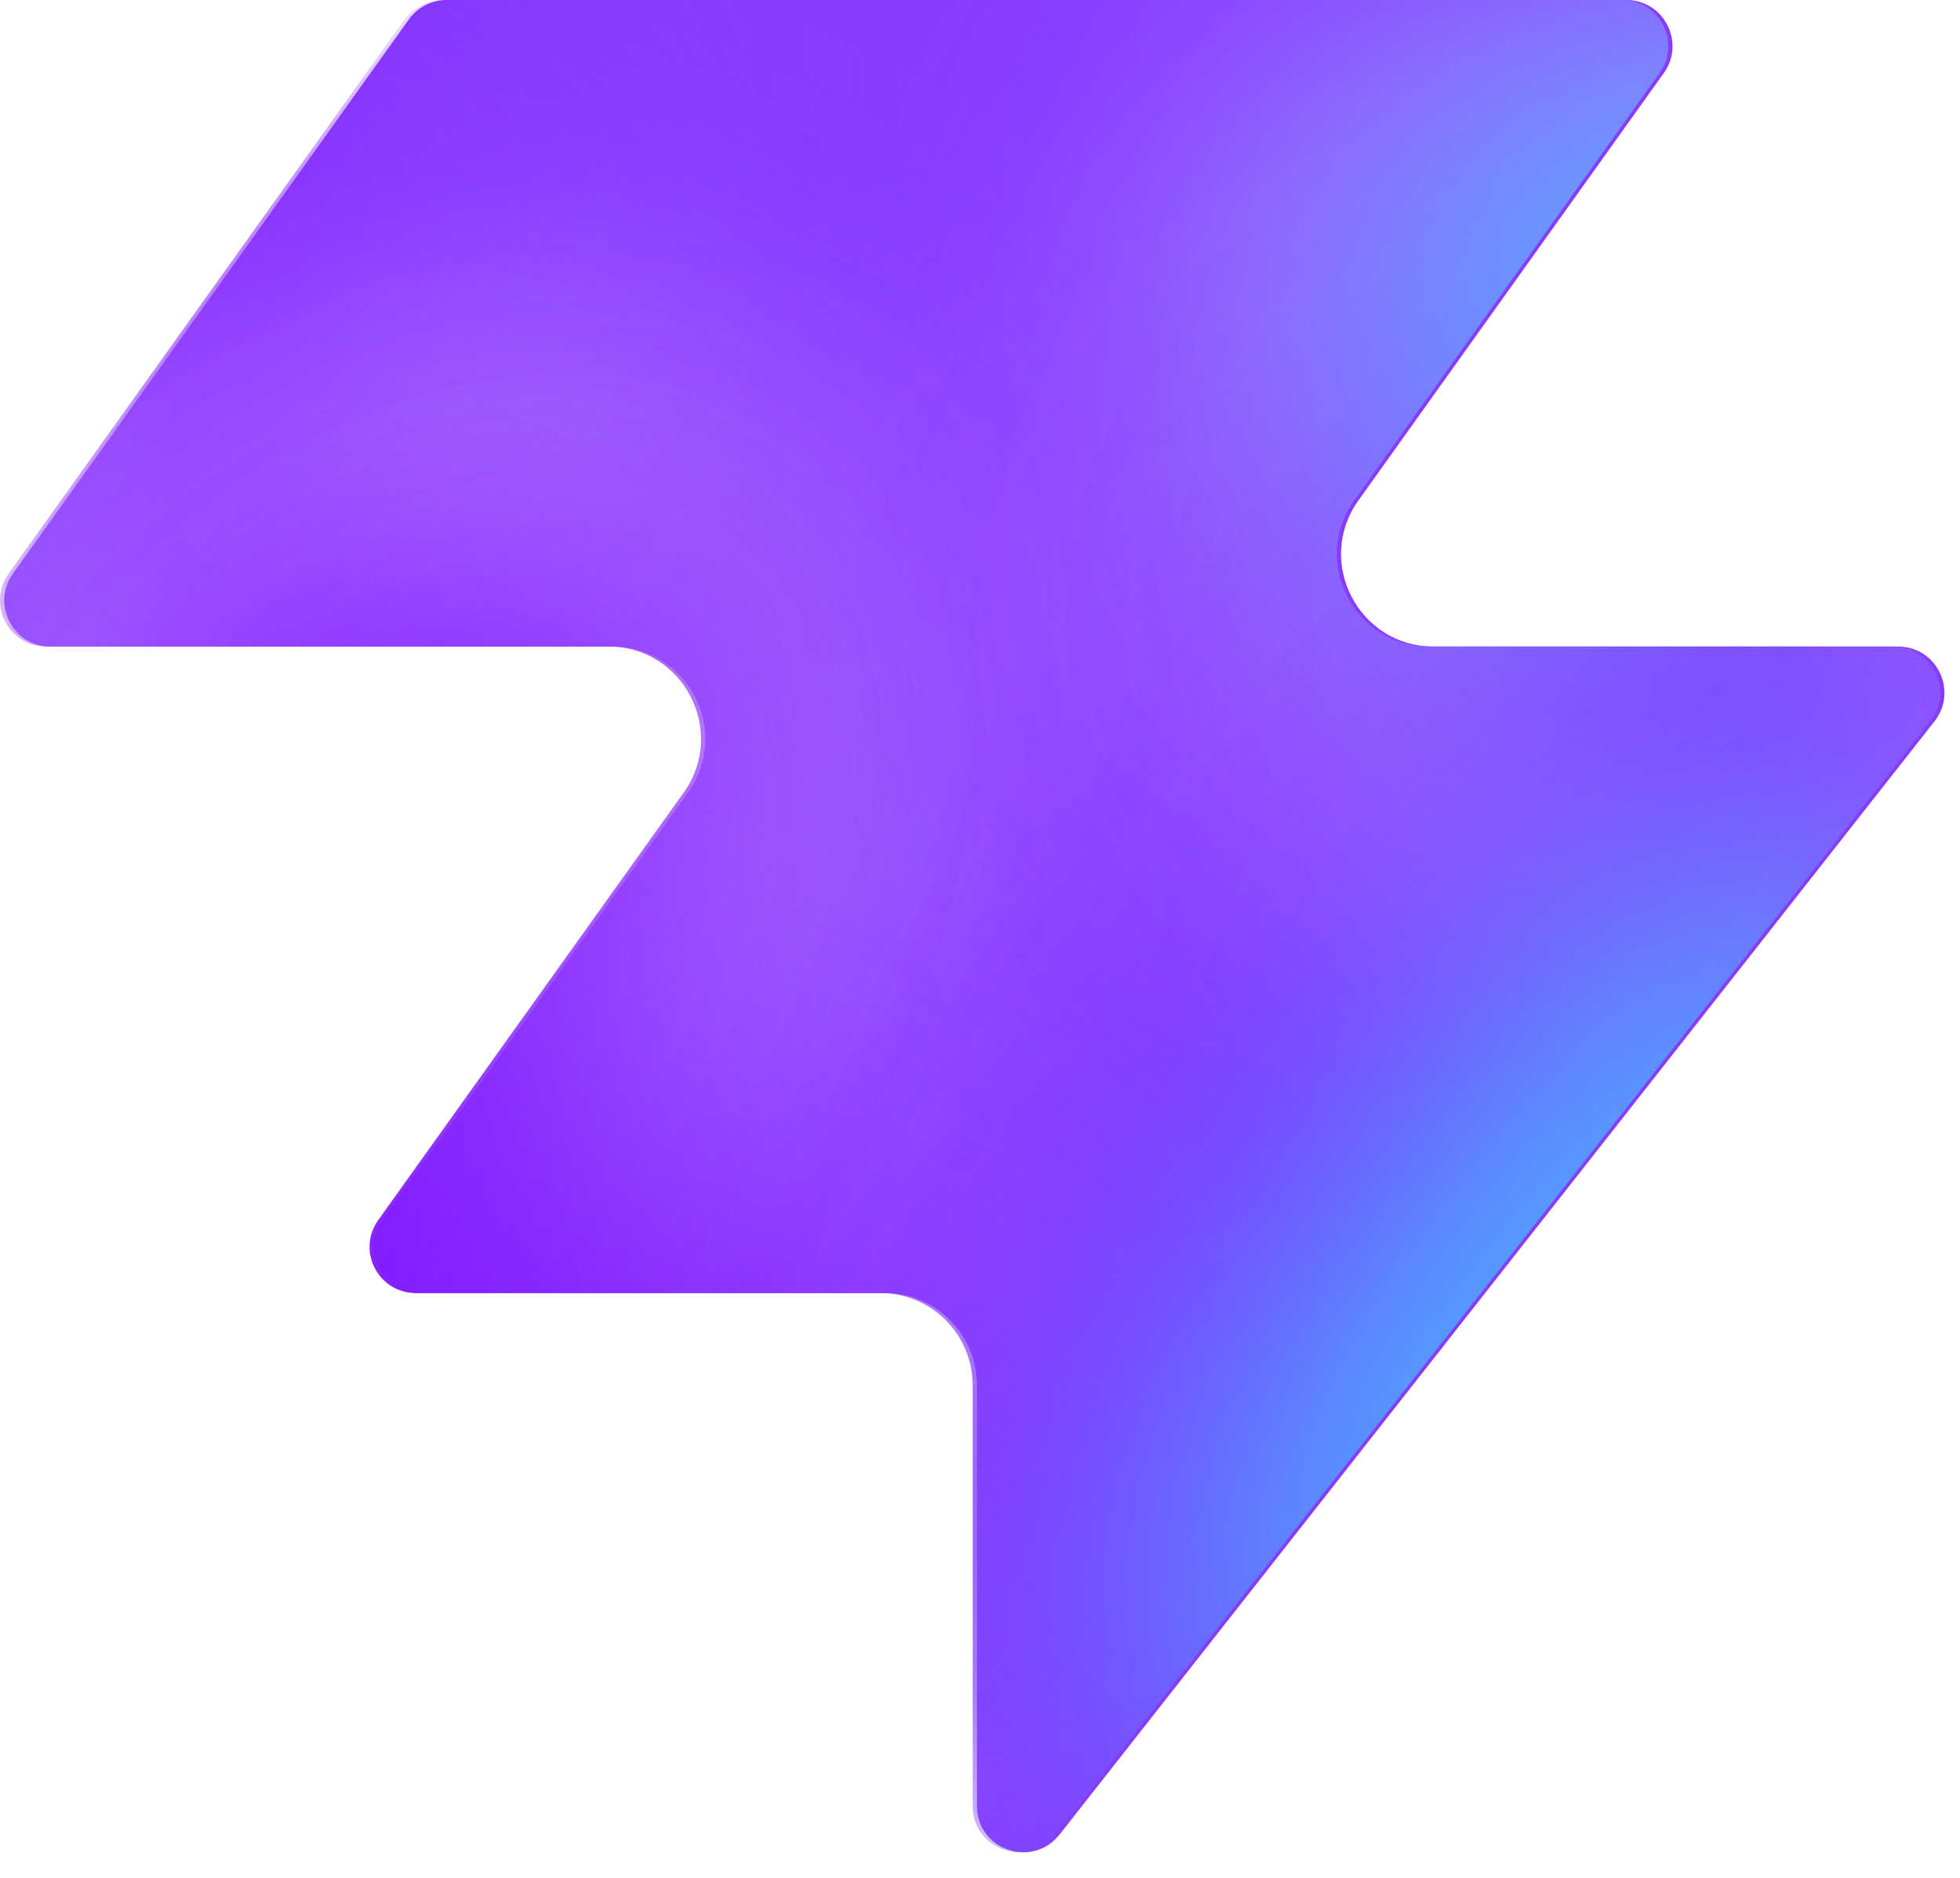
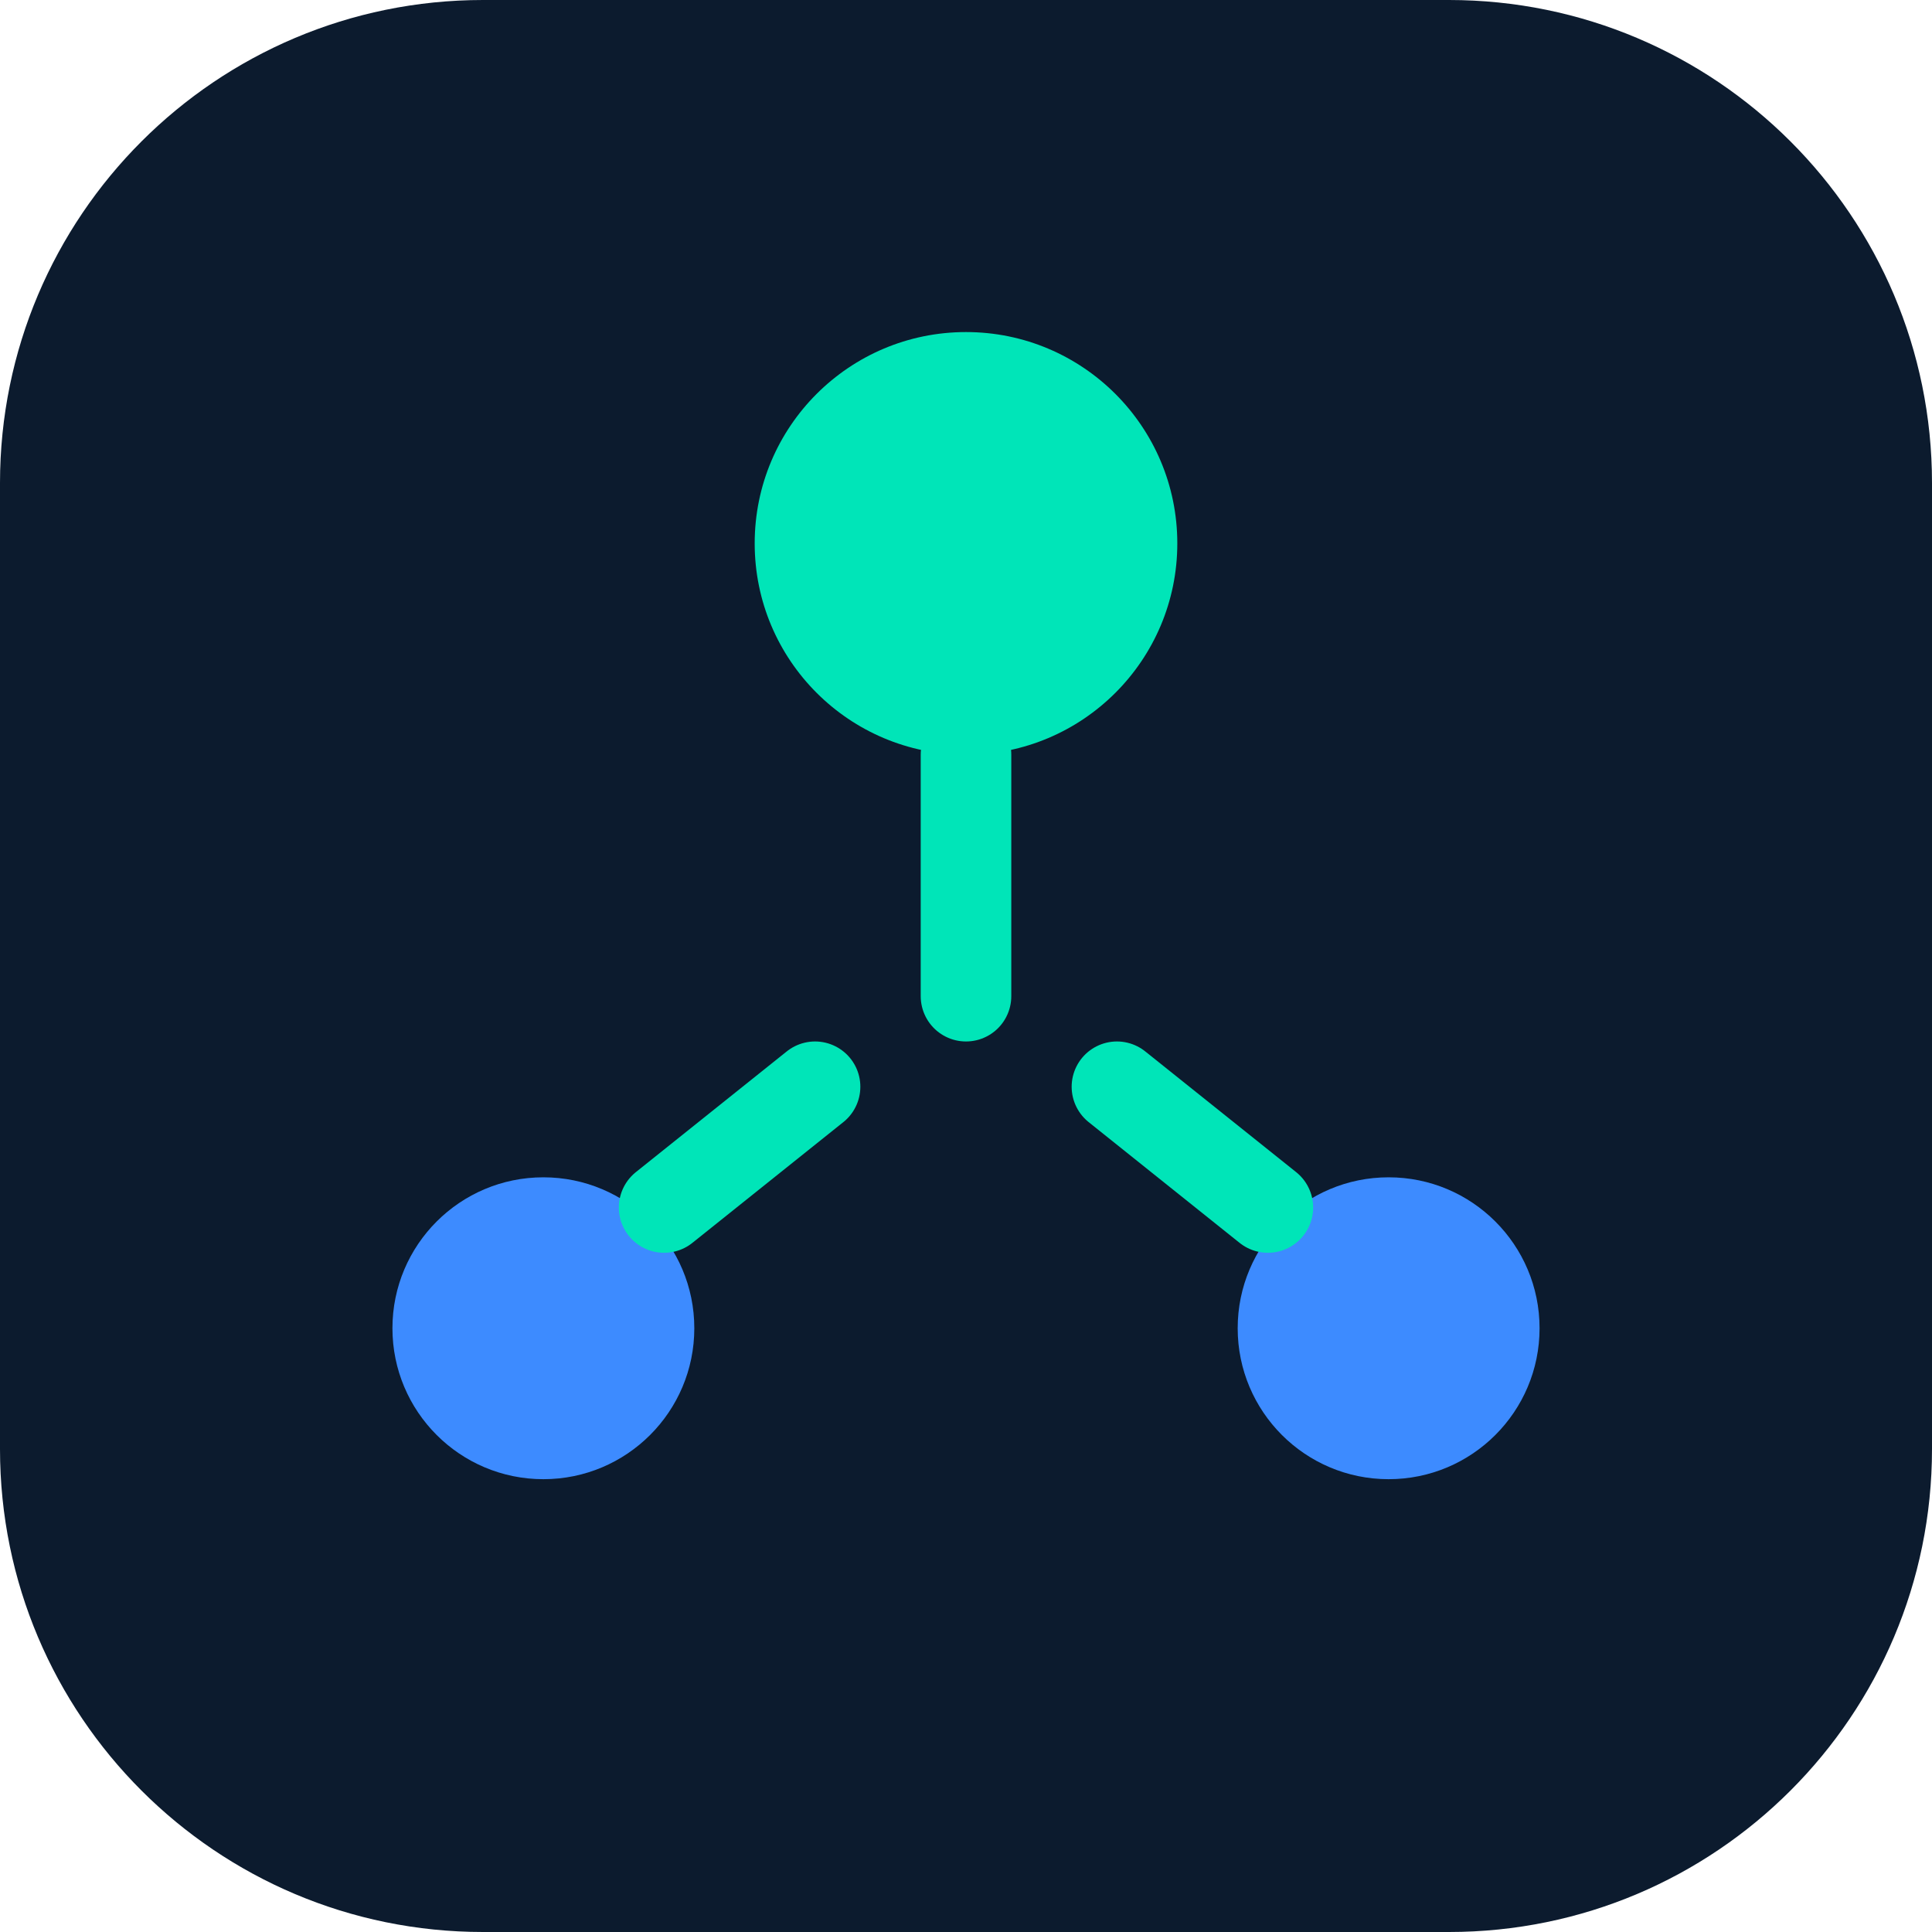
- <svg xmlns="http://www.w3.org/2000/svg" width="48" height="46" fill="none" viewBox="0 0 48 46">
-   <path fill="#863bff" d="M25.946 44.938c-.664.845-2.021.375-2.021-.698V33.937a2.26 2.26 0 0 0-2.262-2.262H10.287c-.92 0-1.456-1.04-.92-1.788l7.48-10.471c1.07-1.497 0-3.578-1.842-3.578H1.237c-.92 0-1.456-1.04-.92-1.788L10.013.474c.214-.297.556-.474.92-.474h28.894c.92 0 1.456 1.04.92 1.788l-7.48 10.471c-1.07 1.498 0 3.579 1.842 3.579h11.377c.943 0 1.473 1.088.89 1.83L25.947 44.94z" style="fill:#863bff;fill:color(display-p3 .525 .23 1);fill-opacity:1" />
-   <mask id="a" width="48" height="46" x="0" y="0" maskUnits="userSpaceOnUse" style="mask-type:alpha">
-     <path fill="#000" d="M25.842 44.938c-.664.844-2.021.375-2.021-.698V33.937a2.26 2.26 0 0 0-2.262-2.262H10.183c-.92 0-1.456-1.04-.92-1.788l7.48-10.471c1.07-1.498 0-3.579-1.842-3.579H1.133c-.92 0-1.456-1.04-.92-1.787L9.91.473c.214-.297.556-.474.92-.474h28.894c.92 0 1.456 1.04.92 1.788l-7.48 10.471c-1.07 1.498 0 3.578 1.842 3.578h11.377c.943 0 1.473 1.088.89 1.832L25.843 44.94z" style="fill:#000;fill-opacity:1" />
-   </mask>
-   <g mask="url(#a)">
-     <g filter="url(#b)">
-       <ellipse cx="5.508" cy="14.704" fill="#ede6ff" rx="5.508" ry="14.704" style="fill:#ede6ff;fill:color(display-p3 .927 .903 1);fill-opacity:1" transform="matrix(.00324 1 1 -.00324 -4.47 31.516)" />
-     </g>
-     <g filter="url(#c)">
-       <ellipse cx="10.399" cy="29.851" fill="#ede6ff" rx="10.399" ry="29.851" style="fill:#ede6ff;fill:color(display-p3 .927 .903 1);fill-opacity:1" transform="matrix(.00324 1 1 -.00324 -39.328 7.883)" />
-     </g>
-     <g filter="url(#d)">
-       <ellipse cx="5.508" cy="30.487" fill="#7e14ff" rx="5.508" ry="30.487" style="fill:#7e14ff;fill:color(display-p3 .492 .077 1);fill-opacity:1" transform="rotate(89.814 -25.913 -14.639)scale(1 -1)" />
-     </g>
-     <g filter="url(#e)">
-       <ellipse cx="5.508" cy="30.599" fill="#7e14ff" rx="5.508" ry="30.599" style="fill:#7e14ff;fill:color(display-p3 .492 .077 1);fill-opacity:1" transform="rotate(89.814 -32.644 -3.334)scale(1 -1)" />
-     </g>
-     <g filter="url(#f)">
-       <ellipse cx="5.508" cy="30.599" fill="#7e14ff" rx="5.508" ry="30.599" style="fill:#7e14ff;fill:color(display-p3 .492 .077 1);fill-opacity:1" transform="matrix(.00324 1 1 -.00324 -34.34 30.47)" />
-     </g>
-     <g filter="url(#g)">
-       <ellipse cx="14.072" cy="22.078" fill="#ede6ff" rx="14.072" ry="22.078" style="fill:#ede6ff;fill:color(display-p3 .927 .903 1);fill-opacity:1" transform="rotate(93.35 24.506 48.493)scale(-1 1)" />
-     </g>
-     <g filter="url(#h)">
-       <ellipse cx="3.47" cy="21.501" fill="#7e14ff" rx="3.47" ry="21.501" style="fill:#7e14ff;fill:color(display-p3 .492 .077 1);fill-opacity:1" transform="rotate(89.009 28.708 47.59)scale(-1 1)" />
-     </g>
-     <g filter="url(#i)">
-       <ellipse cx="3.47" cy="21.501" fill="#7e14ff" rx="3.47" ry="21.501" style="fill:#7e14ff;fill:color(display-p3 .492 .077 1);fill-opacity:1" transform="rotate(89.009 28.708 47.59)scale(-1 1)" />
-     </g>
-     <g filter="url(#j)">
-       <ellipse cx=".387" cy="8.972" fill="#7e14ff" rx="4.407" ry="29.108" style="fill:#7e14ff;fill:color(display-p3 .492 .077 1);fill-opacity:1" transform="rotate(39.51 .387 8.972)" />
-     </g>
-     <g filter="url(#k)">
-       <ellipse cx="47.523" cy="-6.092" fill="#7e14ff" rx="4.407" ry="29.108" style="fill:#7e14ff;fill:color(display-p3 .492 .077 1);fill-opacity:1" transform="rotate(37.892 47.523 -6.092)" />
-     </g>
-     <g filter="url(#l)">
-       <ellipse cx="41.412" cy="6.333" fill="#47bfff" rx="5.971" ry="9.665" style="fill:#47bfff;fill:color(display-p3 .28 .748 1);fill-opacity:1" transform="rotate(37.892 41.412 6.333)" />
-     </g>
-     <g filter="url(#m)">
-       <ellipse cx="-1.879" cy="38.332" fill="#7e14ff" rx="4.407" ry="29.108" style="fill:#7e14ff;fill:color(display-p3 .492 .077 1);fill-opacity:1" transform="rotate(37.892 -1.88 38.332)" />
-     </g>
-     <g filter="url(#n)">
-       <ellipse cx="-1.879" cy="38.332" fill="#7e14ff" rx="4.407" ry="29.108" style="fill:#7e14ff;fill:color(display-p3 .492 .077 1);fill-opacity:1" transform="rotate(37.892 -1.88 38.332)" />
-     </g>
-     <g filter="url(#o)">
-       <ellipse cx="35.651" cy="29.907" fill="#7e14ff" rx="4.407" ry="29.108" style="fill:#7e14ff;fill:color(display-p3 .492 .077 1);fill-opacity:1" transform="rotate(37.892 35.651 29.907)" />
-     </g>
-     <g filter="url(#p)">
-       <ellipse cx="38.418" cy="32.4" fill="#47bfff" rx="5.971" ry="15.297" style="fill:#47bfff;fill:color(display-p3 .28 .748 1);fill-opacity:1" transform="rotate(37.892 38.418 32.4)" />
-     </g>
-   </g>
-   <defs>
-     <filter id="b" width="60.045" height="41.654" x="-19.77" y="16.149" color-interpolation-filters="sRGB" filterUnits="userSpaceOnUse">
-       <feFlood flood-opacity="0" result="BackgroundImageFix" />
-       <feBlend in="SourceGraphic" in2="BackgroundImageFix" result="shape" />
-       <feGaussianBlur result="effect1_foregroundBlur_2002_17158" stdDeviation="7.659" />
-     </filter>
-     <filter id="c" width="90.34" height="51.437" x="-54.613" y="-7.533" color-interpolation-filters="sRGB" filterUnits="userSpaceOnUse">
-       <feFlood flood-opacity="0" result="BackgroundImageFix" />
-       <feBlend in="SourceGraphic" in2="BackgroundImageFix" result="shape" />
-       <feGaussianBlur result="effect1_foregroundBlur_2002_17158" stdDeviation="7.659" />
-     </filter>
-     <filter id="d" width="79.355" height="29.4" x="-49.64" y="2.03" color-interpolation-filters="sRGB" filterUnits="userSpaceOnUse">
-       <feFlood flood-opacity="0" result="BackgroundImageFix" />
-       <feBlend in="SourceGraphic" in2="BackgroundImageFix" result="shape" />
-       <feGaussianBlur result="effect1_foregroundBlur_2002_17158" stdDeviation="4.596" />
-     </filter>
-     <filter id="e" width="79.579" height="29.4" x="-45.045" y="20.029" color-interpolation-filters="sRGB" filterUnits="userSpaceOnUse">
-       <feFlood flood-opacity="0" result="BackgroundImageFix" />
-       <feBlend in="SourceGraphic" in2="BackgroundImageFix" result="shape" />
-       <feGaussianBlur result="effect1_foregroundBlur_2002_17158" stdDeviation="4.596" />
-     </filter>
-     <filter id="f" width="79.579" height="29.4" x="-43.513" y="21.178" color-interpolation-filters="sRGB" filterUnits="userSpaceOnUse">
-       <feFlood flood-opacity="0" result="BackgroundImageFix" />
-       <feBlend in="SourceGraphic" in2="BackgroundImageFix" result="shape" />
-       <feGaussianBlur result="effect1_foregroundBlur_2002_17158" stdDeviation="4.596" />
-     </filter>
-     <filter id="g" width="74.749" height="58.852" x="15.756" y="-17.901" color-interpolation-filters="sRGB" filterUnits="userSpaceOnUse">
-       <feFlood flood-opacity="0" result="BackgroundImageFix" />
-       <feBlend in="SourceGraphic" in2="BackgroundImageFix" result="shape" />
-       <feGaussianBlur result="effect1_foregroundBlur_2002_17158" stdDeviation="7.659" />
-     </filter>
-     <filter id="h" width="61.377" height="25.362" x="23.548" y="2.284" color-interpolation-filters="sRGB" filterUnits="userSpaceOnUse">
-       <feFlood flood-opacity="0" result="BackgroundImageFix" />
-       <feBlend in="SourceGraphic" in2="BackgroundImageFix" result="shape" />
-       <feGaussianBlur result="effect1_foregroundBlur_2002_17158" stdDeviation="4.596" />
-     </filter>
-     <filter id="i" width="61.377" height="25.362" x="23.548" y="2.284" color-interpolation-filters="sRGB" filterUnits="userSpaceOnUse">
-       <feFlood flood-opacity="0" result="BackgroundImageFix" />
-       <feBlend in="SourceGraphic" in2="BackgroundImageFix" result="shape" />
-       <feGaussianBlur result="effect1_foregroundBlur_2002_17158" stdDeviation="4.596" />
-     </filter>
-     <filter id="j" width="56.045" height="63.649" x="-27.636" y="-22.853" color-interpolation-filters="sRGB" filterUnits="userSpaceOnUse">
-       <feFlood flood-opacity="0" result="BackgroundImageFix" />
-       <feBlend in="SourceGraphic" in2="BackgroundImageFix" result="shape" />
-       <feGaussianBlur result="effect1_foregroundBlur_2002_17158" stdDeviation="4.596" />
-     </filter>
-     <filter id="k" width="54.814" height="64.646" x="20.116" y="-38.415" color-interpolation-filters="sRGB" filterUnits="userSpaceOnUse">
-       <feFlood flood-opacity="0" result="BackgroundImageFix" />
-       <feBlend in="SourceGraphic" in2="BackgroundImageFix" result="shape" />
-       <feGaussianBlur result="effect1_foregroundBlur_2002_17158" stdDeviation="4.596" />
-     </filter>
-     <filter id="l" width="33.541" height="35.313" x="24.641" y="-11.323" color-interpolation-filters="sRGB" filterUnits="userSpaceOnUse">
-       <feFlood flood-opacity="0" result="BackgroundImageFix" />
-       <feBlend in="SourceGraphic" in2="BackgroundImageFix" result="shape" />
-       <feGaussianBlur result="effect1_foregroundBlur_2002_17158" stdDeviation="4.596" />
-     </filter>
-     <filter id="m" width="54.814" height="64.646" x="-29.286" y="6.009" color-interpolation-filters="sRGB" filterUnits="userSpaceOnUse">
-       <feFlood flood-opacity="0" result="BackgroundImageFix" />
-       <feBlend in="SourceGraphic" in2="BackgroundImageFix" result="shape" />
-       <feGaussianBlur result="effect1_foregroundBlur_2002_17158" stdDeviation="4.596" />
-     </filter>
-     <filter id="n" width="54.814" height="64.646" x="-29.286" y="6.009" color-interpolation-filters="sRGB" filterUnits="userSpaceOnUse">
-       <feFlood flood-opacity="0" result="BackgroundImageFix" />
-       <feBlend in="SourceGraphic" in2="BackgroundImageFix" result="shape" />
-       <feGaussianBlur result="effect1_foregroundBlur_2002_17158" stdDeviation="4.596" />
-     </filter>
-     <filter id="o" width="54.814" height="64.646" x="8.244" y="-2.416" color-interpolation-filters="sRGB" filterUnits="userSpaceOnUse">
-       <feFlood flood-opacity="0" result="BackgroundImageFix" />
-       <feBlend in="SourceGraphic" in2="BackgroundImageFix" result="shape" />
-       <feGaussianBlur result="effect1_foregroundBlur_2002_17158" stdDeviation="4.596" />
-     </filter>
-     <filter id="p" width="39.409" height="43.623" x="18.713" y="10.588" color-interpolation-filters="sRGB" filterUnits="userSpaceOnUse">
-       <feFlood flood-opacity="0" result="BackgroundImageFix" />
-       <feBlend in="SourceGraphic" in2="BackgroundImageFix" result="shape" />
-       <feGaussianBlur result="effect1_foregroundBlur_2002_17158" stdDeviation="4.596" />
-     </filter>
-   </defs>
+ <svg xmlns="http://www.w3.org/2000/svg" viewBox="0 0 32 32" fill="none">
+   <rect width="32" height="32" rx="8" fill="#0c1b2e" />
+   <circle cx="16" cy="9" r="3.5" fill="#00e5b8" />
+   <circle cx="9" cy="22" r="2.5" fill="#3d8bff" />
+   <circle cx="23" cy="22" r="2.5" fill="#3d8bff" />
+   <path stroke="#00e5b8" stroke-width="1.5" stroke-linecap="round" d="M16 12.5v4M13.5 18l-2.5 2M18.5 18l2.5 2" />
</svg>
